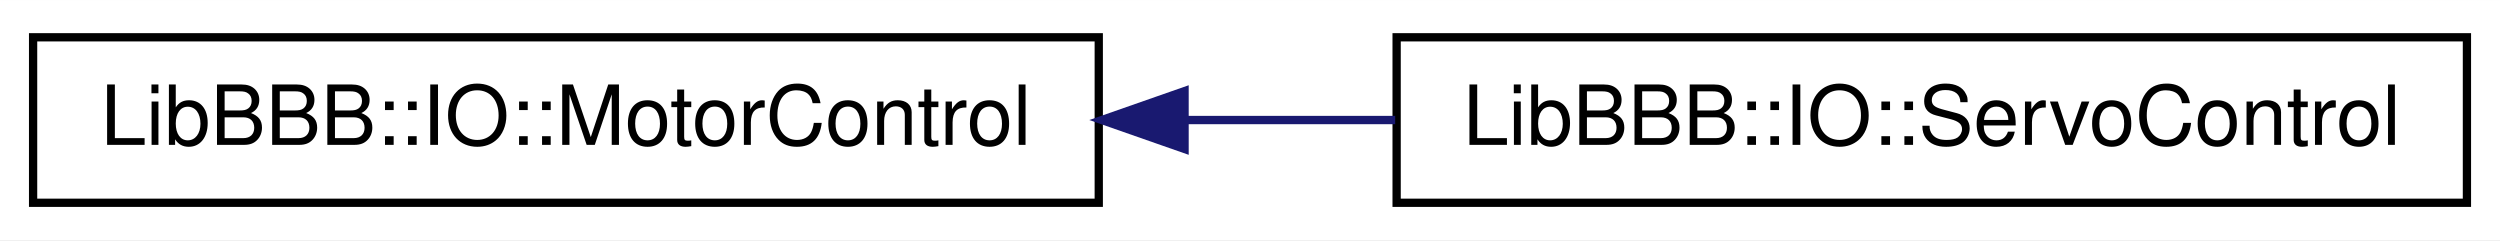
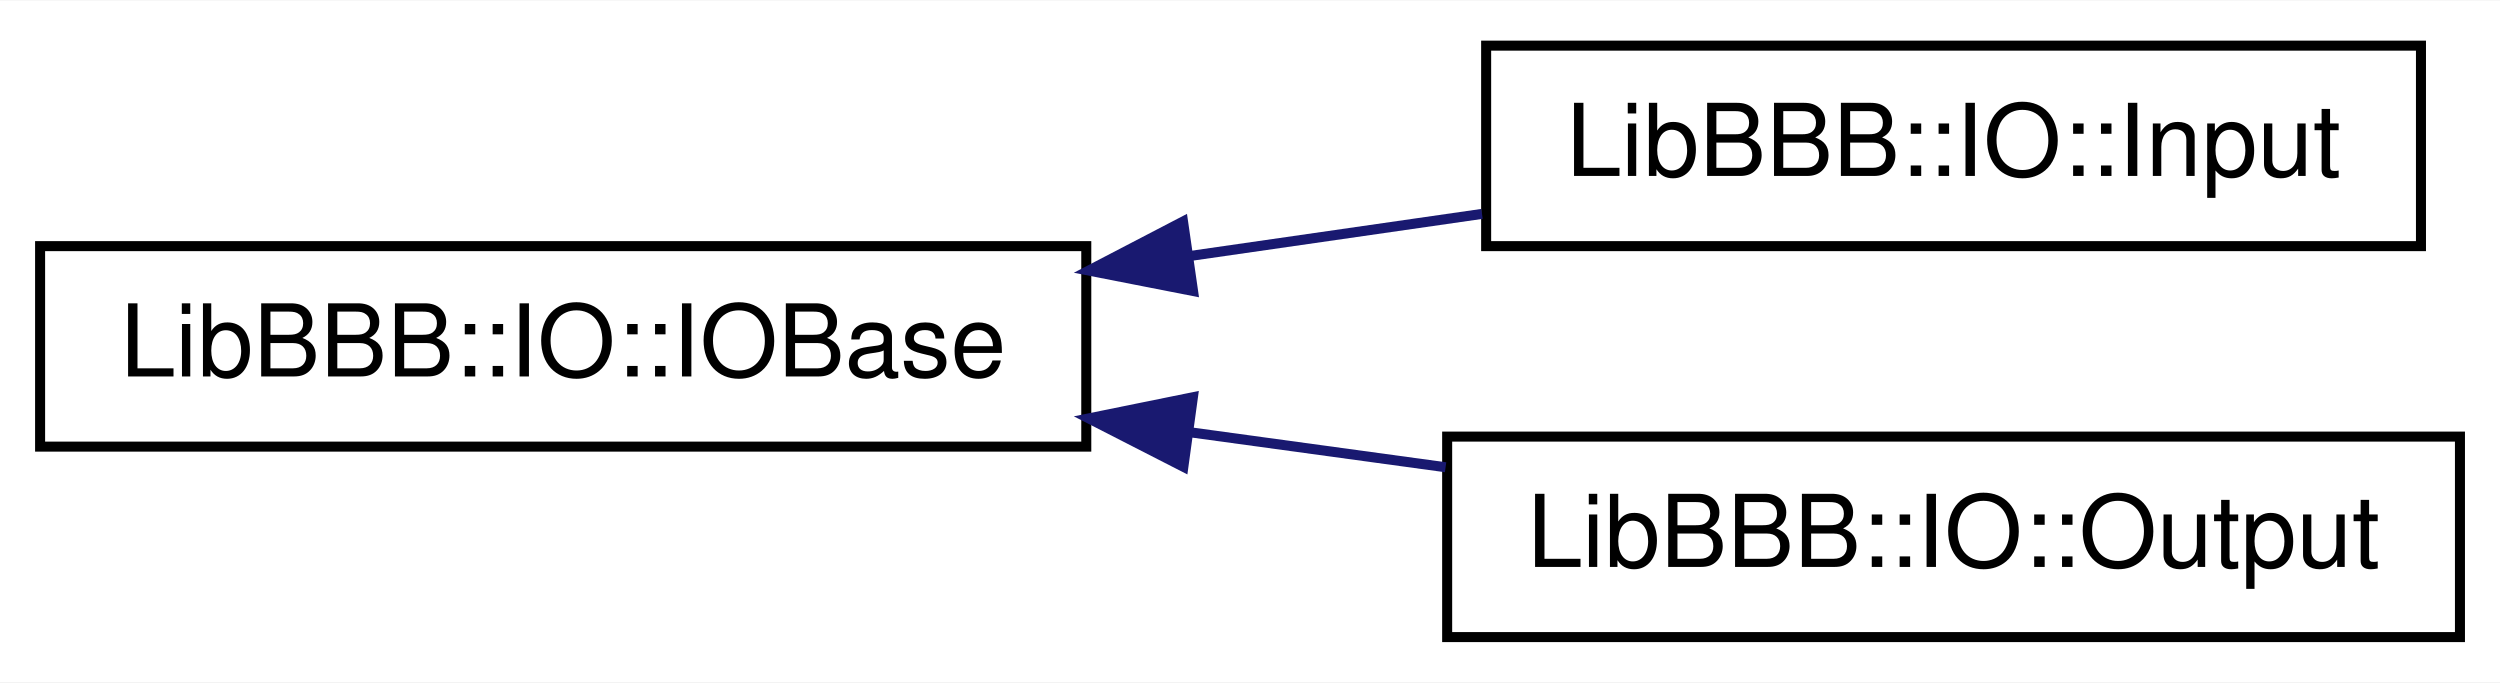
- <svg xmlns="http://www.w3.org/2000/svg" xmlns:xlink="http://www.w3.org/1999/xlink" width="302pt" height="29pt" viewBox="0.00 0.00 302.15 29.00">
-   <g id="graph0" class="graph" transform="scale(1 1) rotate(0) translate(4 25)">
-     <polygon fill="#ffffff" stroke="transparent" points="-4,4 -4,-25 298.153,-25 298.153,4 -4,4" />
+ <svg xmlns="http://www.w3.org/2000/svg" xmlns:xlink="http://www.w3.org/1999/xlink" width="249pt" height="68pt" viewBox="0.00 0.00 249.39 68.00">
+   <g id="graph0" class="graph" transform="scale(1 1) rotate(0) translate(4 64)">
+     <polygon fill="#ffffff" stroke="transparent" points="-4,4 -4,-64 245.395,-64 245.395,4 -4,4" />
    <g id="node1" class="node">
      <g id="a_node1">
-         <a xlink:href="classLibBBB_1_1IO_1_1MotorControl.html" target="_top" xlink:title="The MotorControl class controls a PRU controlled servo. It handles all control of the servo via this ...">
-           <polygon fill="#ffffff" stroke="#000000" points="0,-.5 0,-20.5 128.796,-20.5 128.796,-.5 0,-.5" />
-           <text text-anchor="middle" x="64.398" y="-7.5" font-family="Helvetica,sans-Serif" font-size="10.00" fill="#000000">LibBBB::IO::MotorControl</text>
+         <a xlink:href="classLibBBB_1_1IO_1_1IOBase.html" target="_top" xlink:title="The IOBase class is the base class for all GPIO. This class contains all of the methods to call into ...">
+           <polygon fill="#ffffff" stroke="#000000" points="0,-19.5 0,-39.5 104.363,-39.5 104.363,-19.5 0,-19.5" />
+           <text text-anchor="middle" x="52.181" y="-26.5" font-family="Helvetica,sans-Serif" font-size="10.00" fill="#000000">LibBBB::IO::IOBase</text>
        </a>
      </g>
    </g>
    <g id="node2" class="node">
      <g id="a_node2">
-         <a xlink:href="classLibBBB_1_1IO_1_1ServoControl.html" target="_top" xlink:title="The ServoControl class controls a servo motor. For convenience, this class adds API to control the se...">
-           <polygon fill="#ffffff" stroke="#000000" points="164.796,-.5 164.796,-20.5 294.153,-20.5 294.153,-.5 164.796,-.5" />
-           <text text-anchor="middle" x="229.475" y="-7.5" font-family="Helvetica,sans-Serif" font-size="10.00" fill="#000000">LibBBB::IO::ServoControl</text>
+         <a xlink:href="classLibBBB_1_1IO_1_1Input.html" target="_top" xlink:title="The Input class represents a GPIO pin that is set up as an input. This class allows the user to add a...">
+           <polygon fill="#ffffff" stroke="#000000" points="144.252,-39.5 144.252,-59.5 237.506,-59.5 237.506,-39.5 144.252,-39.5" />
+           <text text-anchor="middle" x="190.879" y="-46.5" font-family="Helvetica,sans-Serif" font-size="10.00" fill="#000000">LibBBB::IO::Input</text>
        </a>
      </g>
    </g>
    <g id="edge1" class="edge">
-       <path fill="none" stroke="#191970" d="M139.372,-10.5C147.801,-10.5 156.336,-10.5 164.621,-10.5" />
-       <polygon fill="#191970" stroke="#191970" points="139.167,-7 129.167,-10.5 139.167,-14 139.167,-7" />
+       <path fill="none" stroke="#191970" d="M114.717,-38.518C124.505,-39.929 134.475,-41.367 143.838,-42.717" />
+       <polygon fill="#191970" stroke="#191970" points="115.014,-35.024 104.617,-37.061 114.015,-41.953 115.014,-35.024" />
+     </g>
+     <g id="node3" class="node">
+       <g id="a_node3">
+         <a xlink:href="classLibBBB_1_1IO_1_1Output.html" target="_top" xlink:title="The Output class represents a GPIO pin that is set up as an output. This class has the ability to tog...">
+           <polygon fill="#ffffff" stroke="#000000" points="140.363,-.5 140.363,-20.5 241.395,-20.5 241.395,-.5 140.363,-.5" />
+           <text text-anchor="middle" x="190.879" y="-7.5" font-family="Helvetica,sans-Serif" font-size="10.00" fill="#000000">LibBBB::IO::Output</text>
+         </a>
+       </g>
+     </g>
+     <g id="edge2" class="edge">
+       <path fill="none" stroke="#191970" d="M114.585,-20.951C123.159,-19.777 131.876,-18.583 140.205,-17.442" />
+       <polygon fill="#191970" stroke="#191970" points="114.049,-17.492 104.617,-22.317 115,-24.427 114.049,-17.492" />
    </g>
  </g>
</svg>
